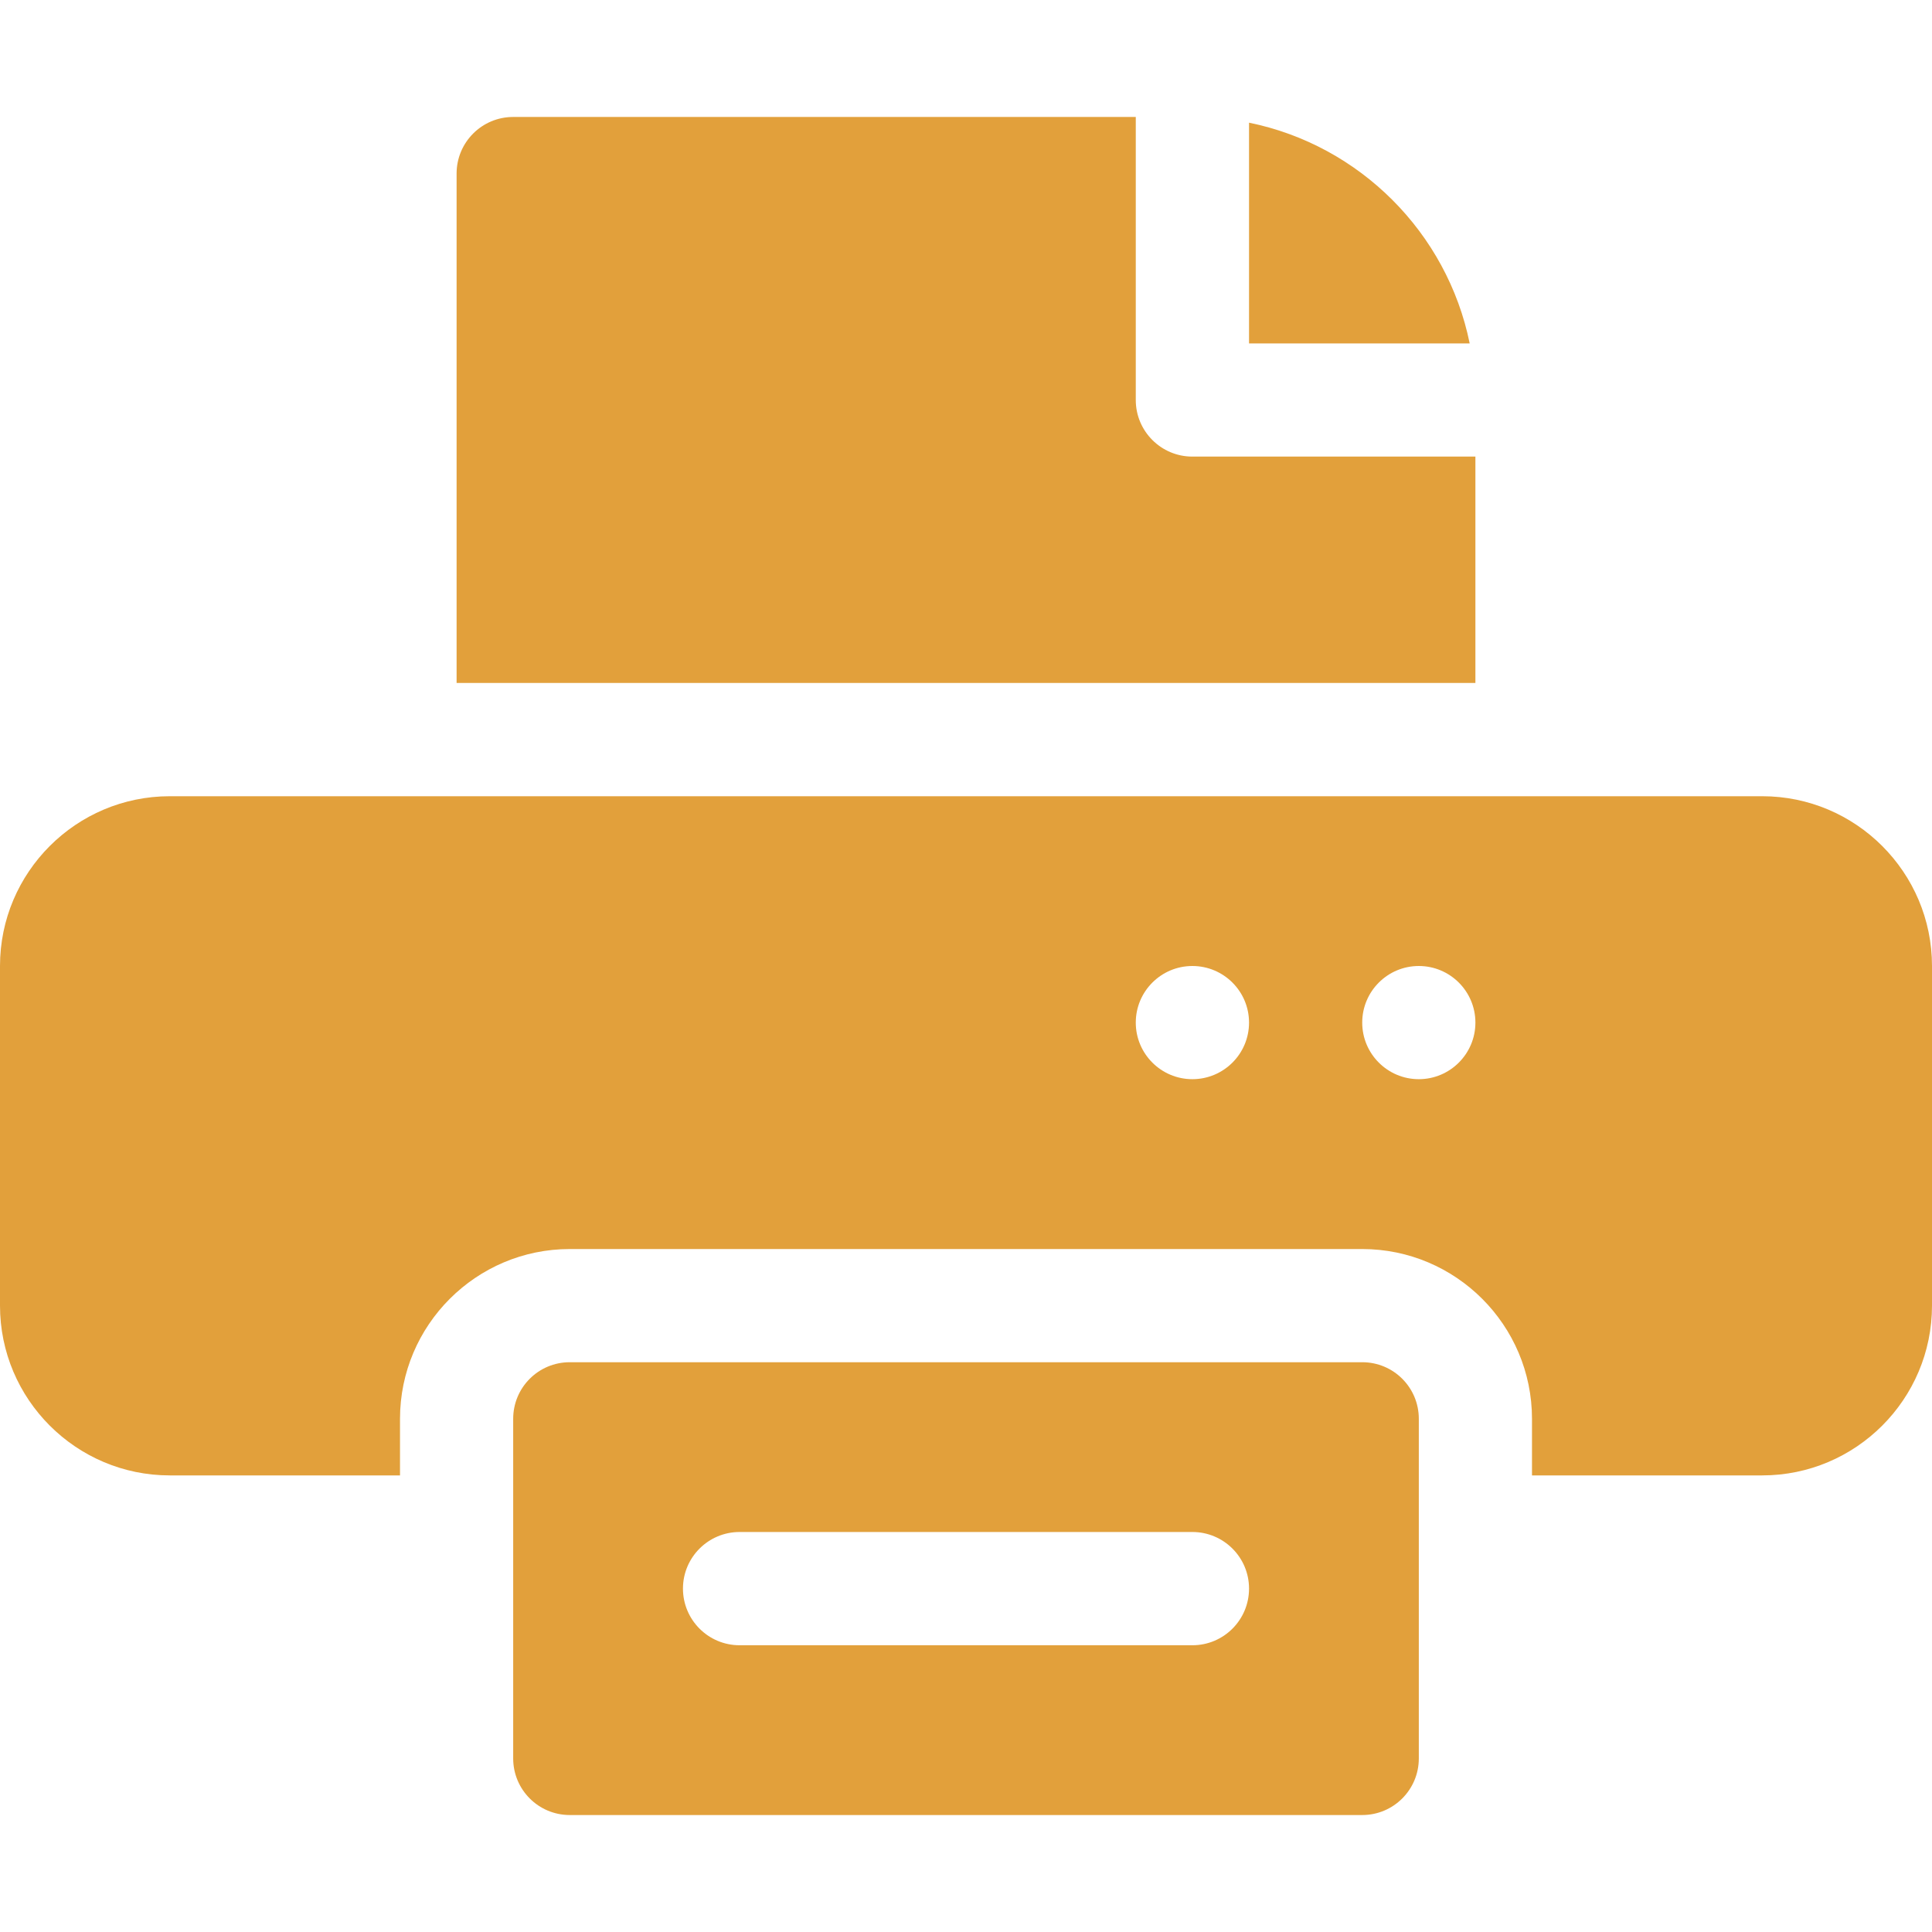
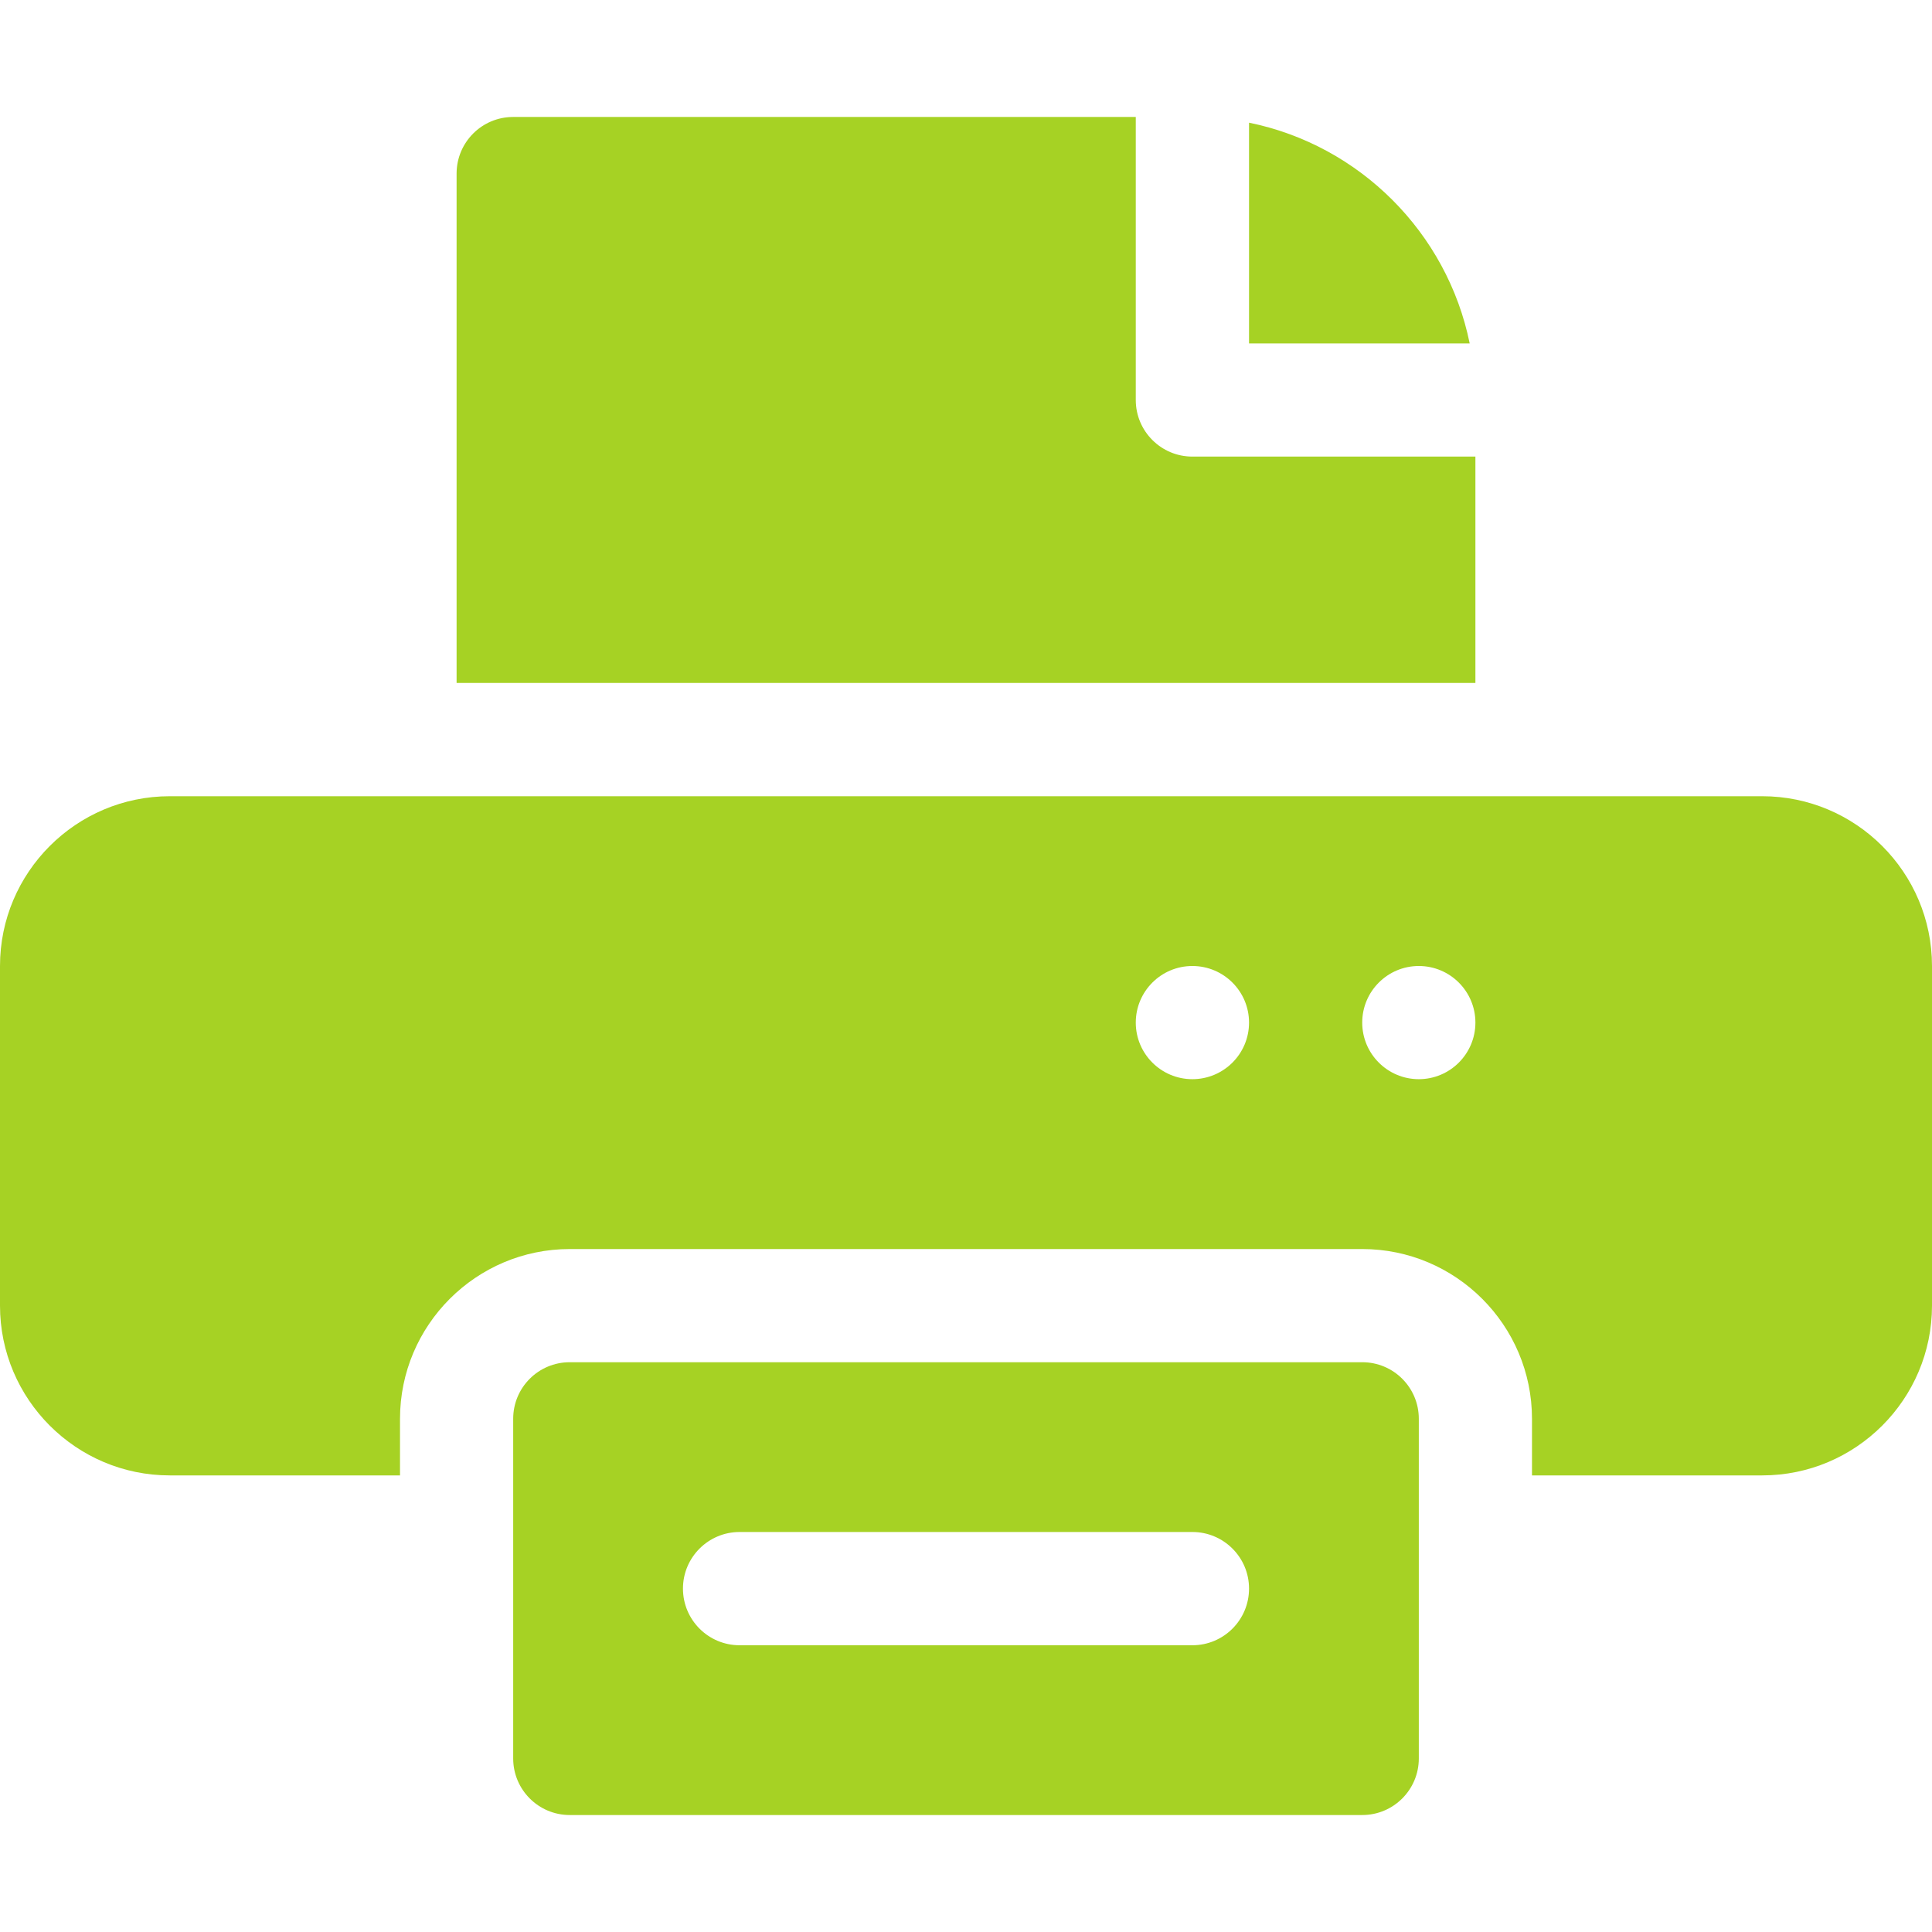
<svg xmlns="http://www.w3.org/2000/svg" width="24" height="24" viewBox="0 0 24 24" fill="none">
-   <path d="M21.891 9.891H2.109C0.946 9.891 0 10.837 0 12V16.219C0 17.382 0.946 18.328 2.109 18.328H4.969V17.625C4.969 16.462 5.915 15.516 7.078 15.516H16.922C18.085 15.516 19.031 16.462 19.031 17.625V18.328H21.891C23.054 18.328 24 17.382 24 16.219V12C24 10.837 23.054 9.891 21.891 9.891ZM14.812 13.406C14.424 13.406 14.109 13.091 14.109 12.703C14.109 12.315 14.424 12 14.812 12C15.201 12 15.516 12.315 15.516 12.703C15.516 13.091 15.201 13.406 14.812 13.406ZM17.625 13.406C17.237 13.406 16.922 13.091 16.922 12.703C16.922 12.315 17.237 12 17.625 12C18.013 12 18.328 12.315 18.328 12.703C18.328 13.091 18.013 13.406 17.625 13.406Z" fill="#E2A03B" />
-   <path d="M15.516 1.524V4.266H18.257C17.977 2.89 16.891 1.804 15.516 1.524Z" fill="#E2A03B" />
-   <path d="M6.375 1.453C5.986 1.453 5.672 1.768 5.672 2.156V8.484H18.328V5.672H14.812C14.424 5.672 14.109 5.357 14.109 4.969V1.453H6.375Z" fill="#E2A03B" />
-   <path d="M16.922 22.547C17.311 22.547 17.625 22.232 17.625 21.844V17.625C17.625 17.236 17.311 16.922 16.922 16.922H7.078C6.689 16.922 6.375 17.236 6.375 17.625V21.844C6.375 22.232 6.689 22.547 7.078 22.547H16.922ZM9.188 19.031H14.812C15.201 19.031 15.516 19.346 15.516 19.734C15.516 20.123 15.201 20.438 14.812 20.438H9.188C8.799 20.438 8.484 20.123 8.484 19.734C8.484 19.346 8.799 19.031 9.188 19.031Z" fill="#E2A03B" />
+   <path d="M21.891 9.891H2.109C0.946 9.891 0 10.837 0 12V16.219C0 17.382 0.946 18.328 2.109 18.328H4.969V17.625C4.969 16.462 5.915 15.516 7.078 15.516H16.922C18.085 15.516 19.031 16.462 19.031 17.625V18.328H21.891C23.054 18.328 24 17.382 24 16.219V12C24 10.837 23.054 9.891 21.891 9.891ZM14.812 13.406C14.424 13.406 14.109 13.091 14.109 12.703C14.109 12.315 14.424 12 14.812 12C15.201 12 15.516 12.315 15.516 12.703C15.516 13.091 15.201 13.406 14.812 13.406ZM17.625 13.406C17.237 13.406 16.922 13.091 16.922 12.703C16.922 12.315 17.237 12 17.625 12C18.013 12 18.328 12.315 18.328 12.703C18.328 13.091 18.013 13.406 17.625 13.406Z" fill="#A6D224" />
+   <path d="M15.516 1.524V4.266H18.257C17.977 2.89 16.891 1.804 15.516 1.524Z" fill="#A6D224" />
+   <path d="M6.375 1.453C5.986 1.453 5.672 1.768 5.672 2.156V8.484H18.328V5.672H14.812C14.424 5.672 14.109 5.357 14.109 4.969V1.453H6.375Z" fill="#A6D224" />
+   <path d="M16.922 22.547C17.311 22.547 17.625 22.232 17.625 21.844V17.625C17.625 17.236 17.311 16.922 16.922 16.922H7.078C6.689 16.922 6.375 17.236 6.375 17.625V21.844C6.375 22.232 6.689 22.547 7.078 22.547H16.922ZM9.188 19.031H14.812C15.201 19.031 15.516 19.346 15.516 19.734C15.516 20.123 15.201 20.438 14.812 20.438H9.188C8.799 20.438 8.484 20.123 8.484 19.734C8.484 19.346 8.799 19.031 9.188 19.031Z" fill="#A6D224" />
</svg>
